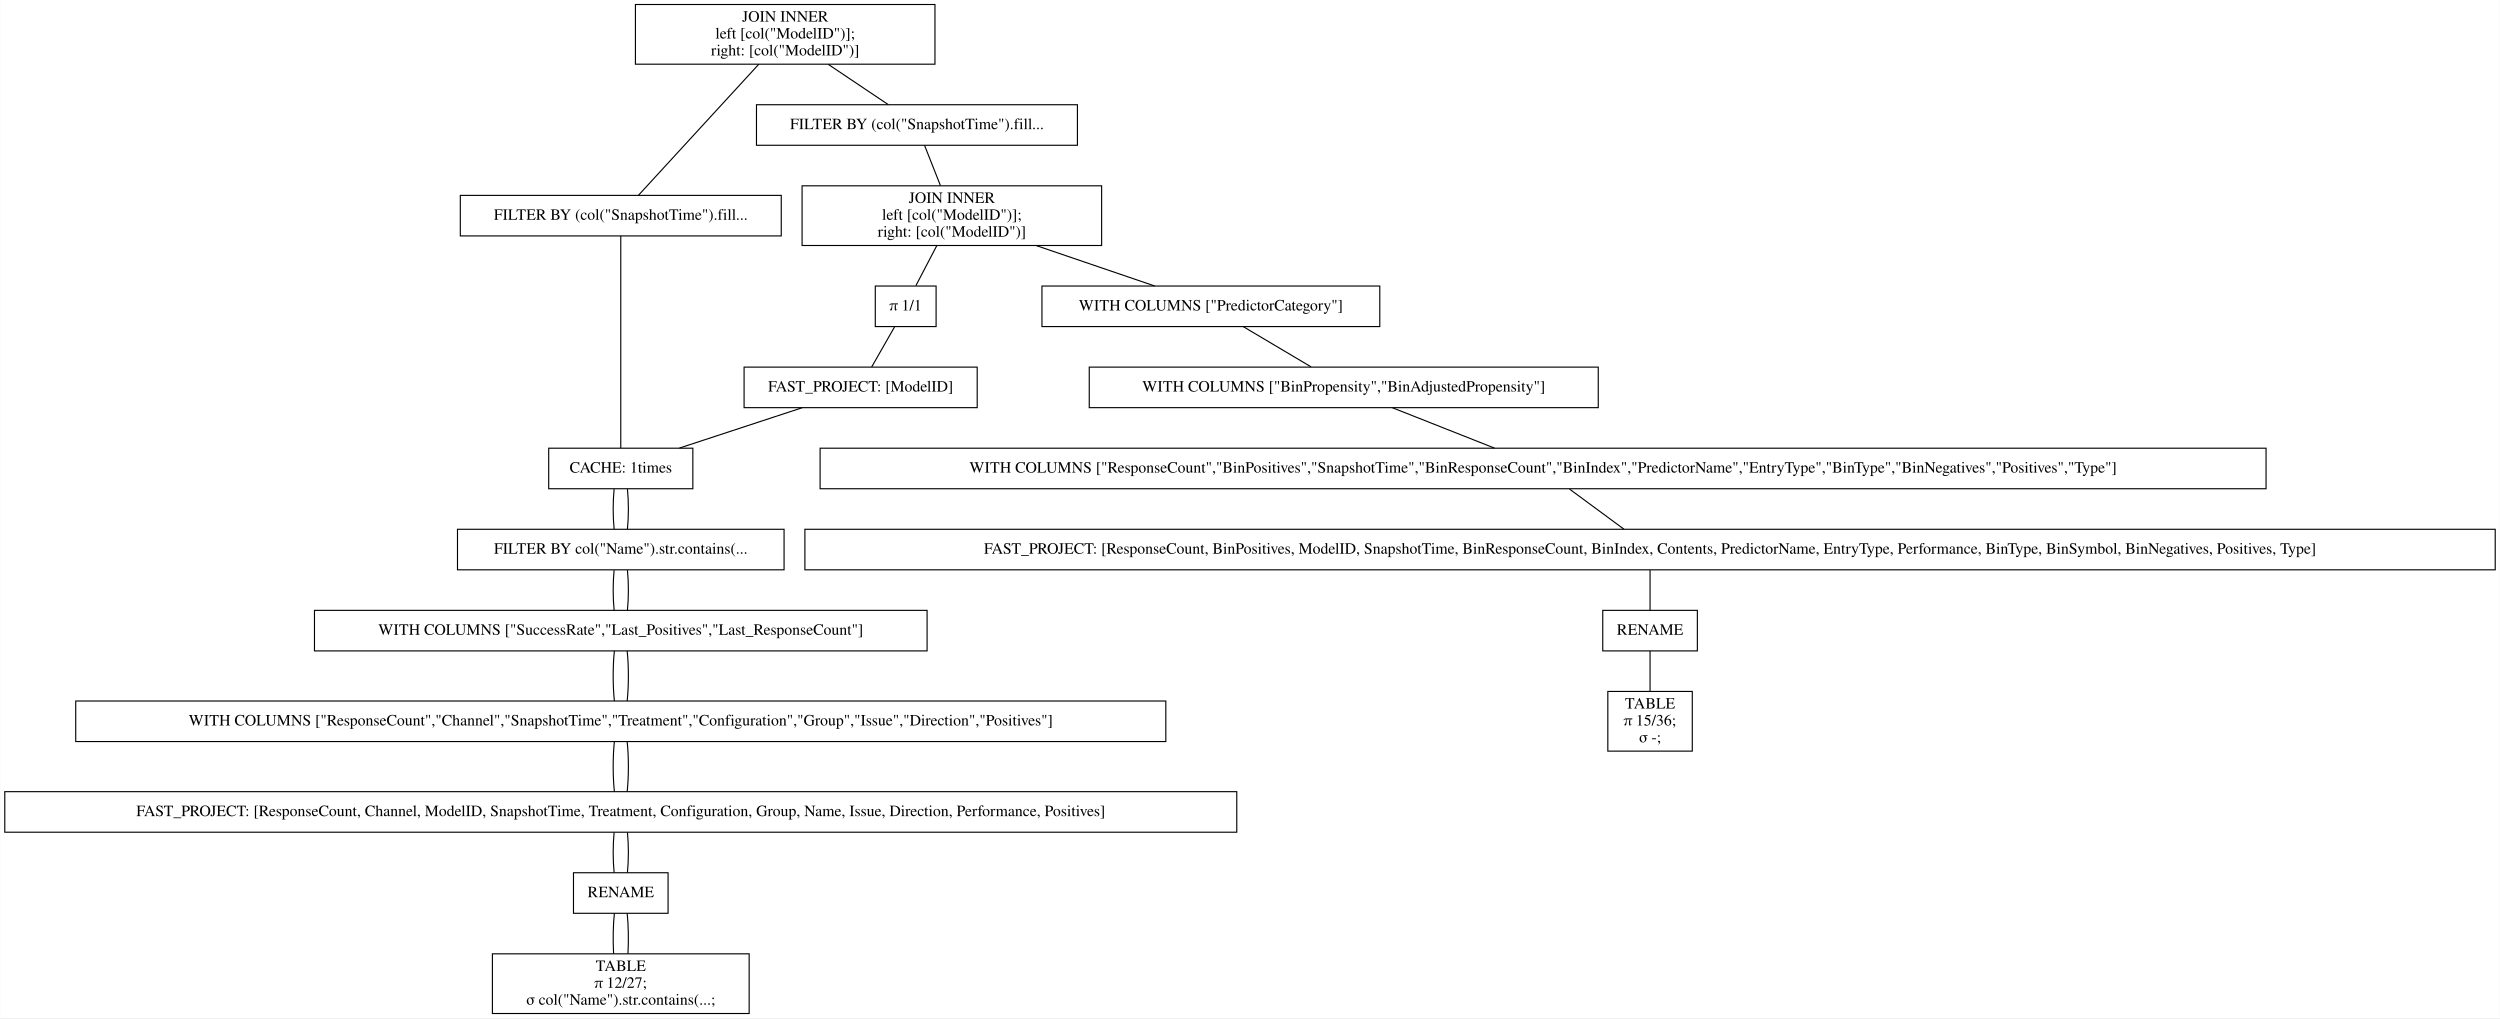
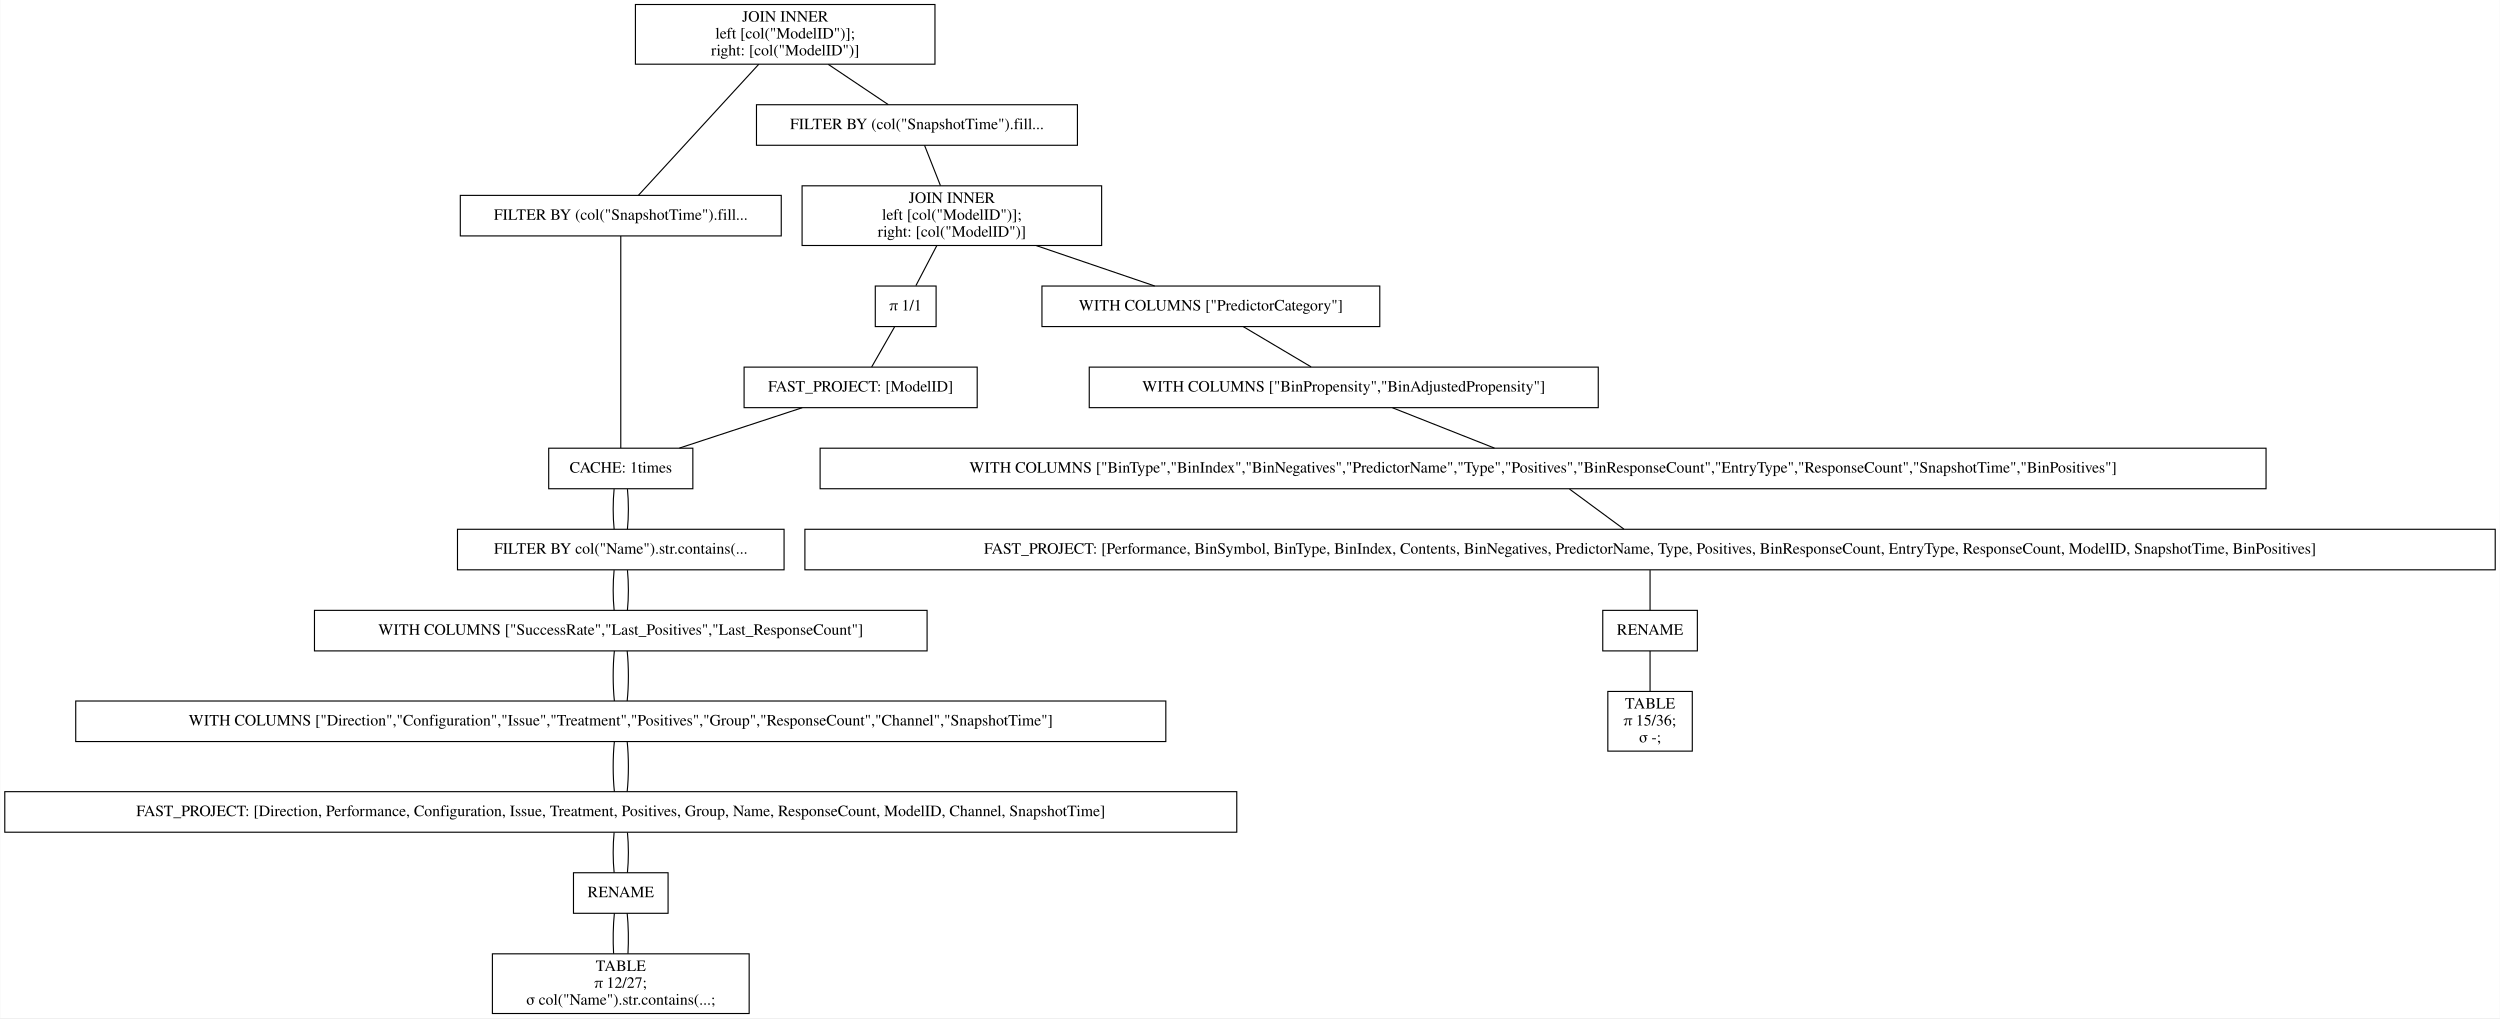
<svg xmlns="http://www.w3.org/2000/svg" width="2220pt" height="904pt" viewBox="0.00 0.00 2219.50 904.00">
  <g id="graph0" class="graph" transform="scale(1 1) rotate(0) translate(4 900)">
    <polygon fill="white" stroke="transparent" points="-4,4 -4,-900 2215.5,-900 2215.5,4 -4,4" />
    <g id="node1" class="node">
      <polygon fill="none" stroke="black" points="826,-896 560,-896 560,-843 826,-843 826,-896" />
      <text text-anchor="middle" x="693" y="-880.8" font-family="Times,serif" font-size="14.00">JOIN INNER</text>
      <text text-anchor="middle" x="693" y="-865.8" font-family="Times,serif" font-size="14.00">                    left [col("ModelID")];</text>
      <text text-anchor="middle" x="693" y="-850.8" font-family="Times,serif" font-size="14.00">                    right: [col("ModelID")]</text>
    </g>
    <g id="node2" class="node">
      <polygon fill="none" stroke="black" points="689.5,-726.5 404.5,-726.5 404.5,-690.5 689.5,-690.5 689.5,-726.5" />
      <text text-anchor="middle" x="547" y="-704.8" font-family="Times,serif" font-size="14.00">FILTER BY (col("SnapshotTime").fill...</text>
    </g>
    <g id="edge1" class="edge">
      <path fill="none" stroke="black" d="M669.54,-842.95C639.56,-810.3 588.45,-754.65 562.75,-726.65" />
    </g>
    <g id="node10" class="node">
      <polygon fill="none" stroke="black" points="952.5,-807 667.5,-807 667.5,-771 952.5,-771 952.5,-807" />
      <text text-anchor="middle" x="810" y="-785.3" font-family="Times,serif" font-size="14.00">FILTER BY (col("SnapshotTime").fill...</text>
    </g>
    <g id="edge9" class="edge">
      <path fill="none" stroke="black" d="M731.31,-842.8C748.77,-831.08 768.97,-817.53 784.53,-807.09" />
    </g>
    <g id="node3" class="node">
      <polygon fill="none" stroke="black" points="611,-502 483,-502 483,-466 611,-466 611,-502" />
      <text text-anchor="middle" x="547" y="-480.3" font-family="Times,serif" font-size="14.00">CACHE: 1times</text>
    </g>
    <g id="edge2" class="edge">
      <path fill="none" stroke="black" d="M547,-690.41C547,-648.99 547,-543.62 547,-502.15" />
    </g>
    <g id="node4" class="node">
      <polygon fill="none" stroke="black" points="692,-430 402,-430 402,-394 692,-394 692,-430" />
      <text text-anchor="middle" x="547" y="-408.3" font-family="Times,serif" font-size="14.00">FILTER BY col("Name").str.contains(...</text>
    </g>
    <g id="edge3" class="edge">
      <path fill="none" stroke="black" d="M541.08,-465.7C539.97,-454.85 539.97,-440.92 541.1,-430.1" />
    </g>
    <g id="edge20" class="edge">
      <path fill="none" stroke="black" d="M552.92,-465.7C554.03,-454.85 554.03,-440.92 552.9,-430.1" />
    </g>
    <g id="node5" class="node">
      <polygon fill="none" stroke="black" points="819,-358 275,-358 275,-322 819,-322 819,-358" />
      <text text-anchor="middle" x="547" y="-336.3" font-family="Times,serif" font-size="14.00">WITH COLUMNS ["SuccessRate","Last_Positives","Last_ResponseCount"]</text>
    </g>
    <g id="edge4" class="edge">
      <path fill="none" stroke="black" d="M541.08,-393.7C539.97,-382.85 539.97,-368.92 541.1,-358.1" />
    </g>
    <g id="edge21" class="edge">
      <path fill="none" stroke="black" d="M552.92,-393.7C554.03,-382.85 554.03,-368.92 552.9,-358.1" />
    </g>
    <g id="node6" class="node">
      <polygon fill="none" stroke="black" points="1031,-277.5 63,-277.5 63,-241.5 1031,-241.5 1031,-277.5" />
-       <text text-anchor="middle" x="547" y="-255.8" font-family="Times,serif" font-size="14.00">WITH COLUMNS ["ResponseCount","Channel","SnapshotTime","Treatment","Configuration","Group","Issue","Direction","Positives"]</text>
+       <text text-anchor="middle" x="547" y="-255.8" font-family="Times,serif" font-size="14.00">WITH COLUMNS ["Direction","Configuration","Issue","Treatment","Positives","Group","ResponseCount","Channel","SnapshotTime"]</text>
    </g>
    <g id="edge5" class="edge">
      <path fill="none" stroke="black" d="M541.32,-321.97C539.89,-308.8 539.89,-290.66 541.33,-277.5" />
    </g>
    <g id="edge22" class="edge">
      <path fill="none" stroke="black" d="M552.68,-321.97C554.11,-308.8 554.11,-290.66 552.67,-277.5" />
    </g>
    <g id="node7" class="node">
      <polygon fill="none" stroke="black" points="1094,-197 0,-197 0,-161 1094,-161 1094,-197" />
-       <text text-anchor="middle" x="547" y="-175.3" font-family="Times,serif" font-size="14.00">FAST_PROJECT: [ResponseCount, Channel, ModelID, SnapshotTime, Treatment, Configuration, Group, Name, Issue, Direction, Performance, Positives]</text>
+       <text text-anchor="middle" x="547" y="-175.3" font-family="Times,serif" font-size="14.00">FAST_PROJECT: [Direction, Performance, Configuration, Issue, Treatment, Positives, Group, Name, ResponseCount, ModelID, Channel, SnapshotTime]</text>
    </g>
    <g id="edge6" class="edge">
      <path fill="none" stroke="black" d="M541.32,-241.47C539.89,-228.3 539.89,-210.16 541.33,-197" />
    </g>
    <g id="edge23" class="edge">
      <path fill="none" stroke="black" d="M552.68,-241.47C554.11,-228.3 554.11,-210.16 552.67,-197" />
    </g>
    <g id="node8" class="node">
      <polygon fill="none" stroke="black" points="589,-125 505,-125 505,-89 589,-89 589,-125" />
      <text text-anchor="middle" x="547" y="-103.3" font-family="Times,serif" font-size="14.00">RENAME</text>
    </g>
    <g id="edge7" class="edge">
      <path fill="none" stroke="black" d="M541.08,-160.7C539.97,-149.85 539.97,-135.92 541.1,-125.1" />
    </g>
    <g id="edge24" class="edge">
      <path fill="none" stroke="black" d="M552.92,-160.7C554.03,-149.85 554.03,-135.92 552.9,-125.1" />
    </g>
    <g id="node9" class="node">
      <polygon fill="none" stroke="black" points="661,-53 433,-53 433,0 661,0 661,-53" />
      <text text-anchor="middle" x="547" y="-37.8" font-family="Times,serif" font-size="14.00">TABLE</text>
      <text text-anchor="middle" x="547" y="-22.8" font-family="Times,serif" font-size="14.00">π 12/27;</text>
      <text text-anchor="middle" x="547" y="-7.8" font-family="Times,serif" font-size="14.00">σ col("Name").str.contains(...;</text>
    </g>
    <g id="edge8" class="edge">
      <path fill="none" stroke="black" d="M541.32,-88.97C540.19,-78.51 539.95,-64.9 540.62,-53.16" />
    </g>
    <g id="edge25" class="edge">
      <path fill="none" stroke="black" d="M552.68,-88.97C553.81,-78.51 554.05,-64.9 553.38,-53.16" />
    </g>
    <g id="node11" class="node">
      <polygon fill="none" stroke="black" points="974,-735 708,-735 708,-682 974,-682 974,-735" />
      <text text-anchor="middle" x="841" y="-719.8" font-family="Times,serif" font-size="14.00">JOIN INNER</text>
      <text text-anchor="middle" x="841" y="-704.8" font-family="Times,serif" font-size="14.00">                    left [col("ModelID")];</text>
      <text text-anchor="middle" x="841" y="-689.8" font-family="Times,serif" font-size="14.00">                    right: [col("ModelID")]</text>
    </g>
    <g id="edge10" class="edge">
      <path fill="none" stroke="black" d="M816.73,-770.97C820.86,-760.51 826.23,-746.9 830.87,-735.16" />
    </g>
    <g id="node12" class="node">
      <polygon fill="none" stroke="black" points="1221,-646 921,-646 921,-610 1221,-610 1221,-646" />
      <text text-anchor="middle" x="1071" y="-624.3" font-family="Times,serif" font-size="14.00">WITH COLUMNS ["PredictorCategory"]</text>
    </g>
    <g id="edge11" class="edge">
      <path fill="none" stroke="black" d="M915.99,-681.9C950.47,-670.14 990.43,-656.5 1021.14,-646.02" />
    </g>
    <g id="node18" class="node">
      <polygon fill="none" stroke="black" points="827,-646 773,-646 773,-610 827,-610 827,-646" />
      <text text-anchor="middle" x="800" y="-624.3" font-family="Times,serif" font-size="14.00">π 1/1</text>
    </g>
    <g id="edge17" class="edge">
      <path fill="none" stroke="black" d="M827.58,-681.8C821.5,-670.17 814.49,-656.74 809.05,-646.33" />
    </g>
    <g id="node13" class="node">
      <polygon fill="none" stroke="black" points="1415,-574 963,-574 963,-538 1415,-538 1415,-574" />
      <text text-anchor="middle" x="1189" y="-552.3" font-family="Times,serif" font-size="14.00">WITH COLUMNS ["BinPropensity","BinAdjustedPropensity"]</text>
    </g>
    <g id="edge12" class="edge">
      <path fill="none" stroke="black" d="M1099.87,-609.88C1118.15,-599.03 1141.72,-585.05 1160.02,-574.19" />
    </g>
    <g id="node14" class="node">
      <polygon fill="none" stroke="black" points="2008,-502 724,-502 724,-466 2008,-466 2008,-502" />
-       <text text-anchor="middle" x="1366" y="-480.3" font-family="Times,serif" font-size="14.00">WITH COLUMNS ["ResponseCount","BinPositives","SnapshotTime","BinResponseCount","BinIndex","PredictorName","EntryType","BinType","BinNegatives","Positives","Type"]</text>
+       <text text-anchor="middle" x="1366" y="-480.3" font-family="Times,serif" font-size="14.00">WITH COLUMNS ["BinType","BinIndex","BinNegatives","PredictorName","Type","Positives","BinResponseCount","EntryType","ResponseCount","SnapshotTime","BinPositives"]</text>
    </g>
    <g id="edge13" class="edge">
      <path fill="none" stroke="black" d="M1232.3,-537.88C1259.83,-526.99 1295.34,-512.95 1322.84,-502.07" />
    </g>
    <g id="node15" class="node">
      <polygon fill="none" stroke="black" points="2211.5,-430 710.5,-430 710.5,-394 2211.5,-394 2211.5,-430" />
-       <text text-anchor="middle" x="1461" y="-408.3" font-family="Times,serif" font-size="14.00">FAST_PROJECT: [ResponseCount, BinPositives, ModelID, SnapshotTime, BinResponseCount, BinIndex, Contents, PredictorName, EntryType, Performance, BinType, BinSymbol, BinNegatives, Positives, Type]</text>
+       <text text-anchor="middle" x="1461" y="-408.3" font-family="Times,serif" font-size="14.00">FAST_PROJECT: [Performance, BinSymbol, BinType, BinIndex, Contents, BinNegatives, PredictorName, Type, Positives, BinResponseCount, EntryType, ResponseCount, ModelID, SnapshotTime, BinPositives]</text>
    </g>
    <g id="edge14" class="edge">
      <path fill="none" stroke="black" d="M1389.48,-465.7C1404.21,-454.85 1423.11,-440.92 1437.79,-430.1" />
    </g>
    <g id="node16" class="node">
      <polygon fill="none" stroke="black" points="1503,-358 1419,-358 1419,-322 1503,-322 1503,-358" />
      <text text-anchor="middle" x="1461" y="-336.3" font-family="Times,serif" font-size="14.00">RENAME</text>
    </g>
    <g id="edge15" class="edge">
      <path fill="none" stroke="black" d="M1461,-393.7C1461,-382.85 1461,-368.92 1461,-358.1" />
    </g>
    <g id="node17" class="node">
      <polygon fill="none" stroke="black" points="1498.5,-286 1423.5,-286 1423.5,-233 1498.5,-233 1498.5,-286" />
      <text text-anchor="middle" x="1461" y="-270.8" font-family="Times,serif" font-size="14.00">TABLE</text>
      <text text-anchor="middle" x="1461" y="-255.8" font-family="Times,serif" font-size="14.00">π 15/36;</text>
      <text text-anchor="middle" x="1461" y="-240.8" font-family="Times,serif" font-size="14.00">σ -;</text>
    </g>
    <g id="edge16" class="edge">
      <path fill="none" stroke="black" d="M1461,-321.97C1461,-311.51 1461,-297.9 1461,-286.16" />
    </g>
    <g id="node19" class="node">
      <polygon fill="none" stroke="black" points="863.5,-574 656.5,-574 656.5,-538 863.5,-538 863.5,-574" />
      <text text-anchor="middle" x="760" y="-552.3" font-family="Times,serif" font-size="14.00">FAST_PROJECT: [ModelID]</text>
    </g>
    <g id="edge18" class="edge">
      <path fill="none" stroke="black" d="M790.11,-609.7C783.91,-598.85 775.95,-584.92 769.77,-574.1" />
    </g>
    <g id="edge19" class="edge">
      <path fill="none" stroke="black" d="M708.17,-537.97C675.04,-527.08 632.24,-513.01 599.07,-502.11" />
    </g>
  </g>
</svg>
